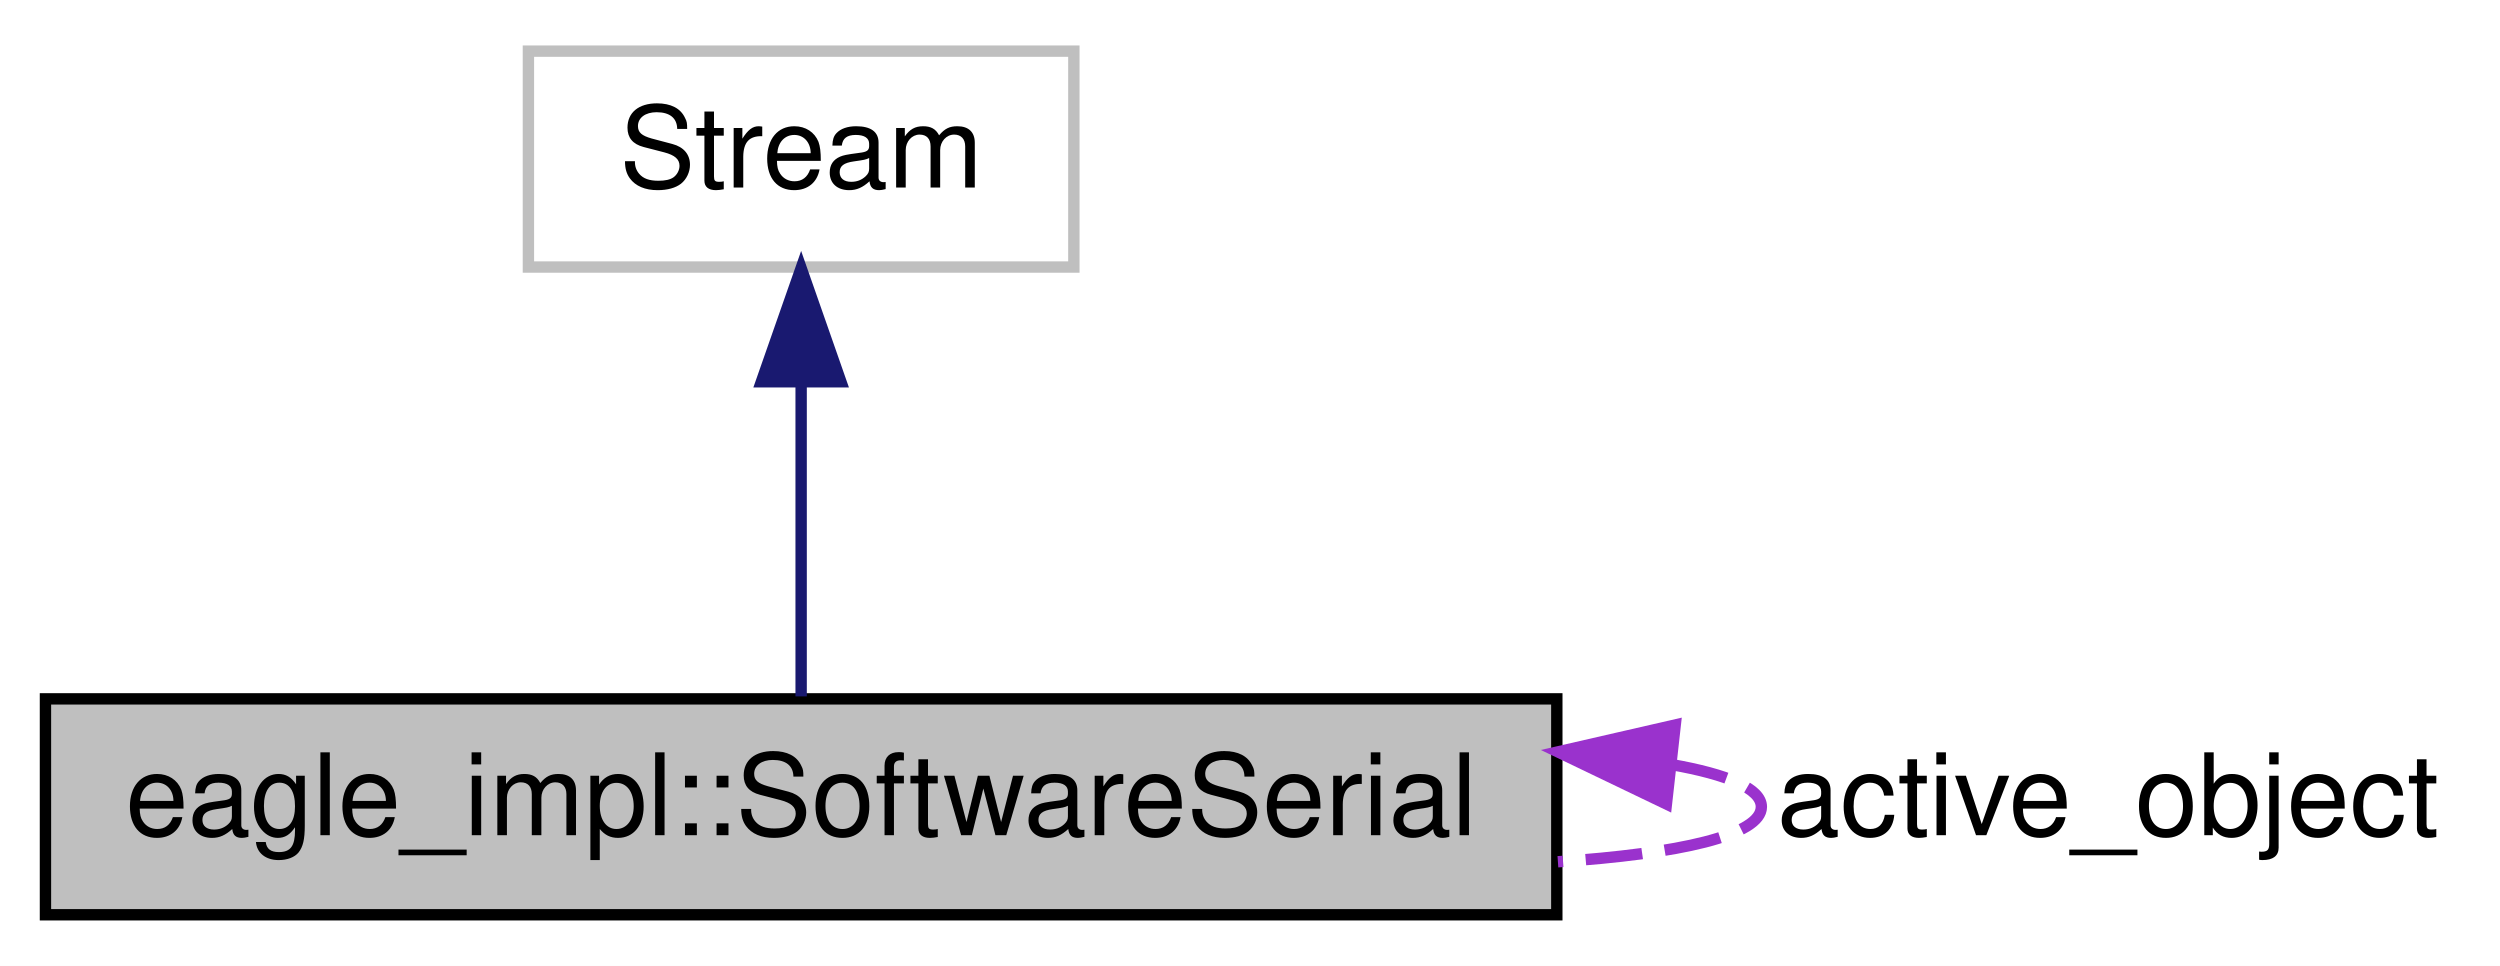
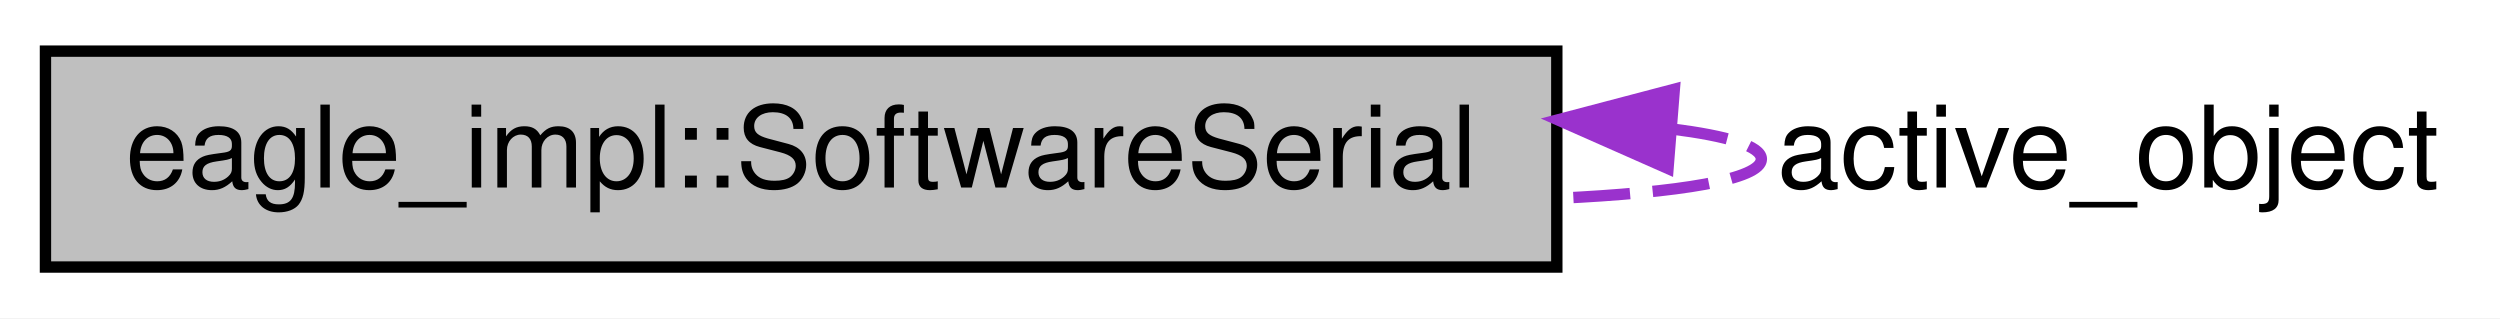
- <svg xmlns="http://www.w3.org/2000/svg" width="220pt" height="85pt" viewBox="0.00 0.00 220.00 85.00">
-   <g id="graph0" class="graph" transform="scale(1 1) rotate(0) translate(4 81)">
-     <polygon fill="white" stroke="none" points="-4,4 -4,-81 216,-81 216,4 -4,4" />
+ <svg xmlns="http://www.w3.org/2000/svg" width="220pt" height="28pt" viewBox="0.00 0.00 220.00 28.00">
+   <g id="graph0" class="graph" transform="scale(1 1) rotate(0) translate(4 24)">
+     <polygon fill="white" stroke="none" points="-4,4 -4,-24 216,-24 216,4 -4,4" />
    <g id="node1" class="node">
      <polygon fill="#bfbfbf" stroke="black" points="0,-0.5 0,-19.5 133,-19.5 133,-0.5 0,-0.5" />
      <text text-anchor="middle" x="66.5" y="-7.5" font-family="Helvetica,sans-Serif" font-size="10.00">eagle_impl::SoftwareSerial</text>
    </g>
-     <g id="edge2" class="edge">
-       <path fill="none" stroke="#9a32cd" stroke-dasharray="5,2" d="M143.074,-13.722C148.014,-12.852 151,-11.612 151,-10 151,-7.484 143.725,-5.873 133.096,-5.165" />
-       <polygon fill="#9a32cd" stroke="#9a32cd" points="142.646,-10.248 133.096,-14.835 143.422,-17.204 142.646,-10.248" />
+     <g id="edge1" class="edge">
+       <path fill="none" stroke="#9a32cd" stroke-dasharray="5,2" d="M143.074,-12.658C148.014,-12.037 151,-11.151 151,-10 151,-8.203 143.725,-7.052 133.096,-6.547" />
+       <polygon fill="#9a32cd" stroke="#9a32cd" points="142.786,-9.17 133.096,-13.453 143.342,-16.148 142.786,-9.17" />
      <text text-anchor="middle" x="181.5" y="-7.5" font-family="Helvetica,sans-Serif" font-size="10.00"> active_object</text>
-     </g>
-     <g id="node2" class="node">
-       <polygon fill="white" stroke="#bfbfbf" points="42.5,-57.5 42.5,-76.5 90.5,-76.5 90.5,-57.5 42.5,-57.5" />
-       <text text-anchor="middle" x="66.5" y="-64.5" font-family="Helvetica,sans-Serif" font-size="10.00">Stream</text>
-     </g>
-     <g id="edge1" class="edge">
-       <path fill="none" stroke="midnightblue" d="M66.5,-47.117C66.5,-37.817 66.5,-27.056 66.5,-19.715" />
-       <polygon fill="midnightblue" stroke="midnightblue" points="63,-47.406 66.5,-57.406 70,-47.406 63,-47.406" />
    </g>
  </g>
</svg>
